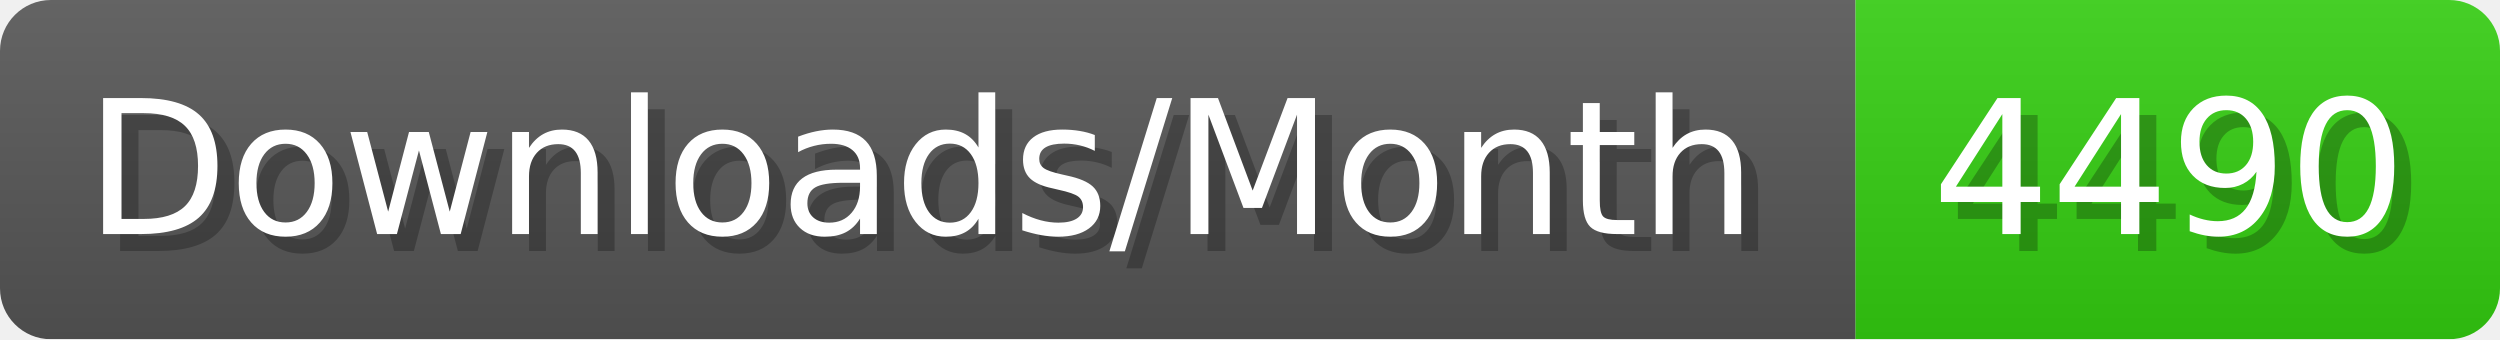
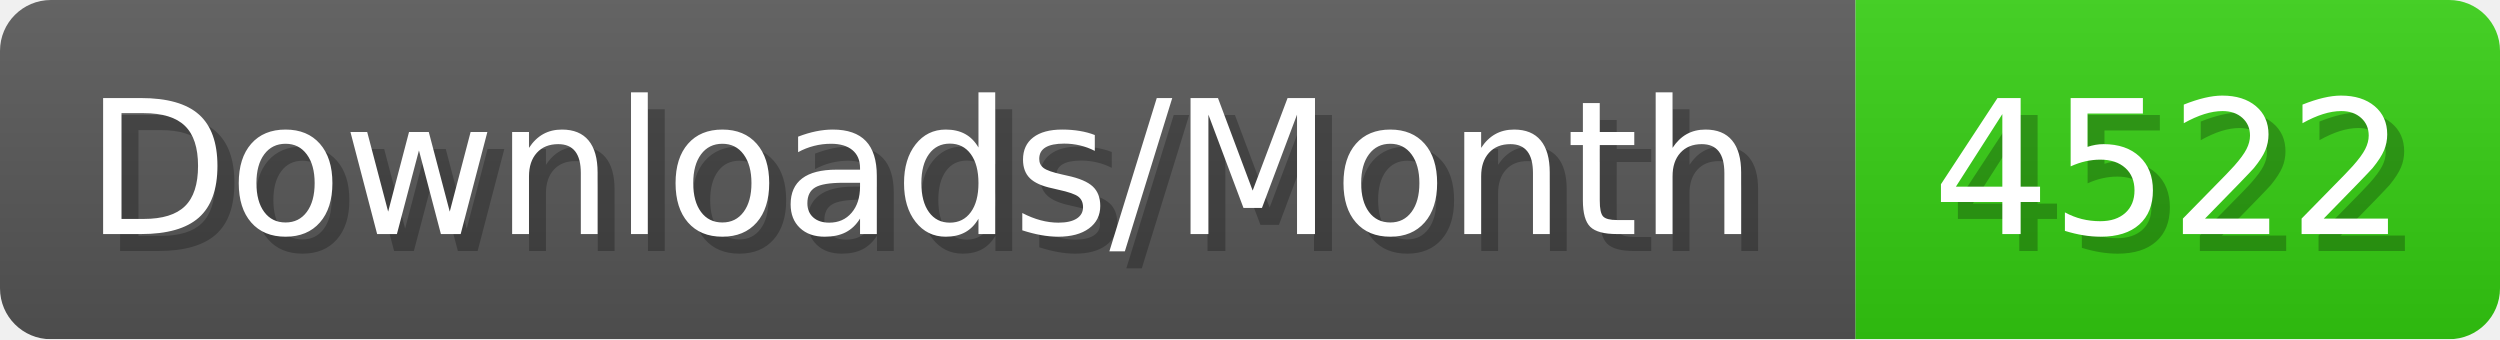
- <svg xmlns="http://www.w3.org/2000/svg" width="147.4" height="20" viewBox="0 0 1474 200" role="img" aria-label="Downloads/Month: 4490">
+ <svg xmlns="http://www.w3.org/2000/svg" width="147.4" height="20" viewBox="0 0 1474 200" role="img" aria-label="Downloads/Month: 4522">
  <linearGradient id="YlXUI" x2="0" y2="100%">
    <stop offset="0" stop-opacity=".1" stop-color="#EEE" />
    <stop offset="1" stop-opacity=".1" />
  </linearGradient>
  <mask id="JHhop">
    <rect width="1474" height="200" rx="30" fill="#FFF" />
  </mask>
  <g mask="url(#JHhop)">
    <rect width="1094" height="200" fill="#555" />
    <rect width="380" height="200" fill="#3C1" x="1094" />
    <rect width="1474" height="200" fill="url(#YlXUI)" />
  </g>
  <g aria-hidden="true" fill="#fff" text-anchor="start" font-family="Verdana,DejaVu Sans,sans-serif" font-size="110">
    <text x="60" y="148" textLength="994" fill="#000" opacity="0.25">Downloads/Month</text>
    <text x="50" y="138" textLength="994">Downloads/Month</text>
-     <text x="1149" y="148" textLength="280" fill="#000" opacity="0.25">4490</text>
-     <text x="1139" y="138" textLength="280">4490</text>
+     <text x="1149" y="148" textLength="280" fill="#000" opacity="0.25">4522</text>
+     <text x="1139" y="138" textLength="280">4522</text>
  </g>
</svg>
